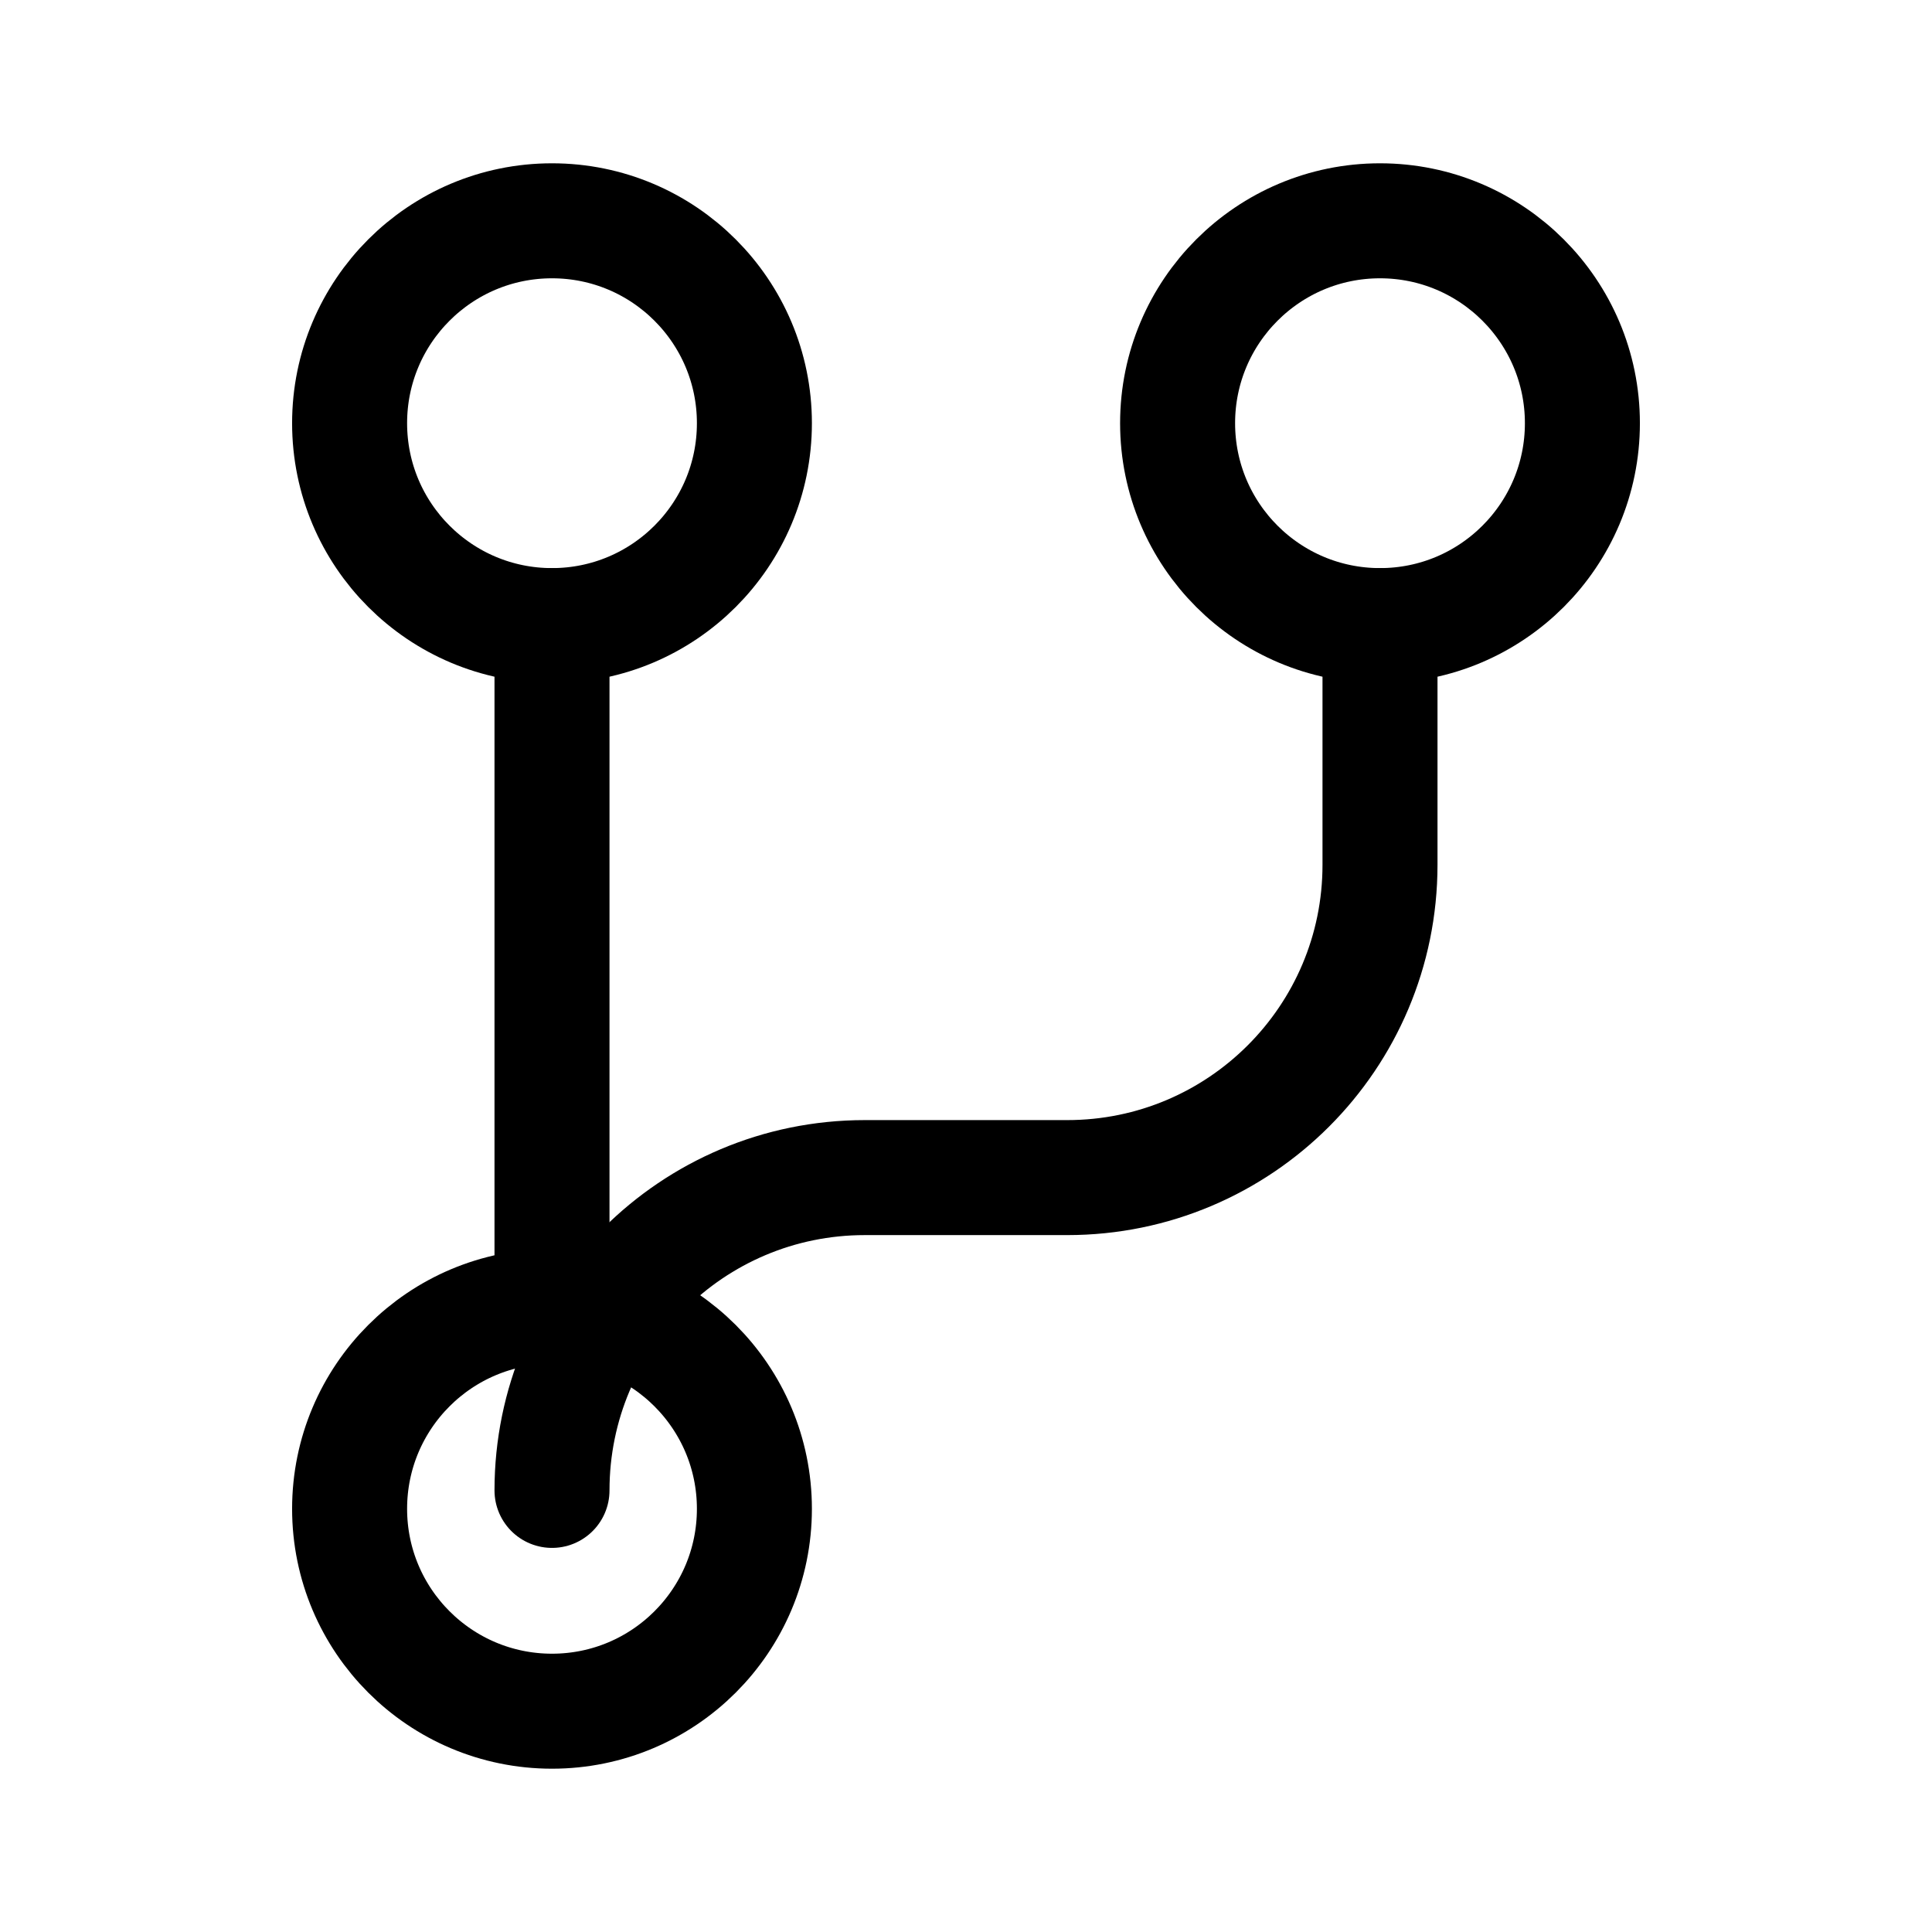
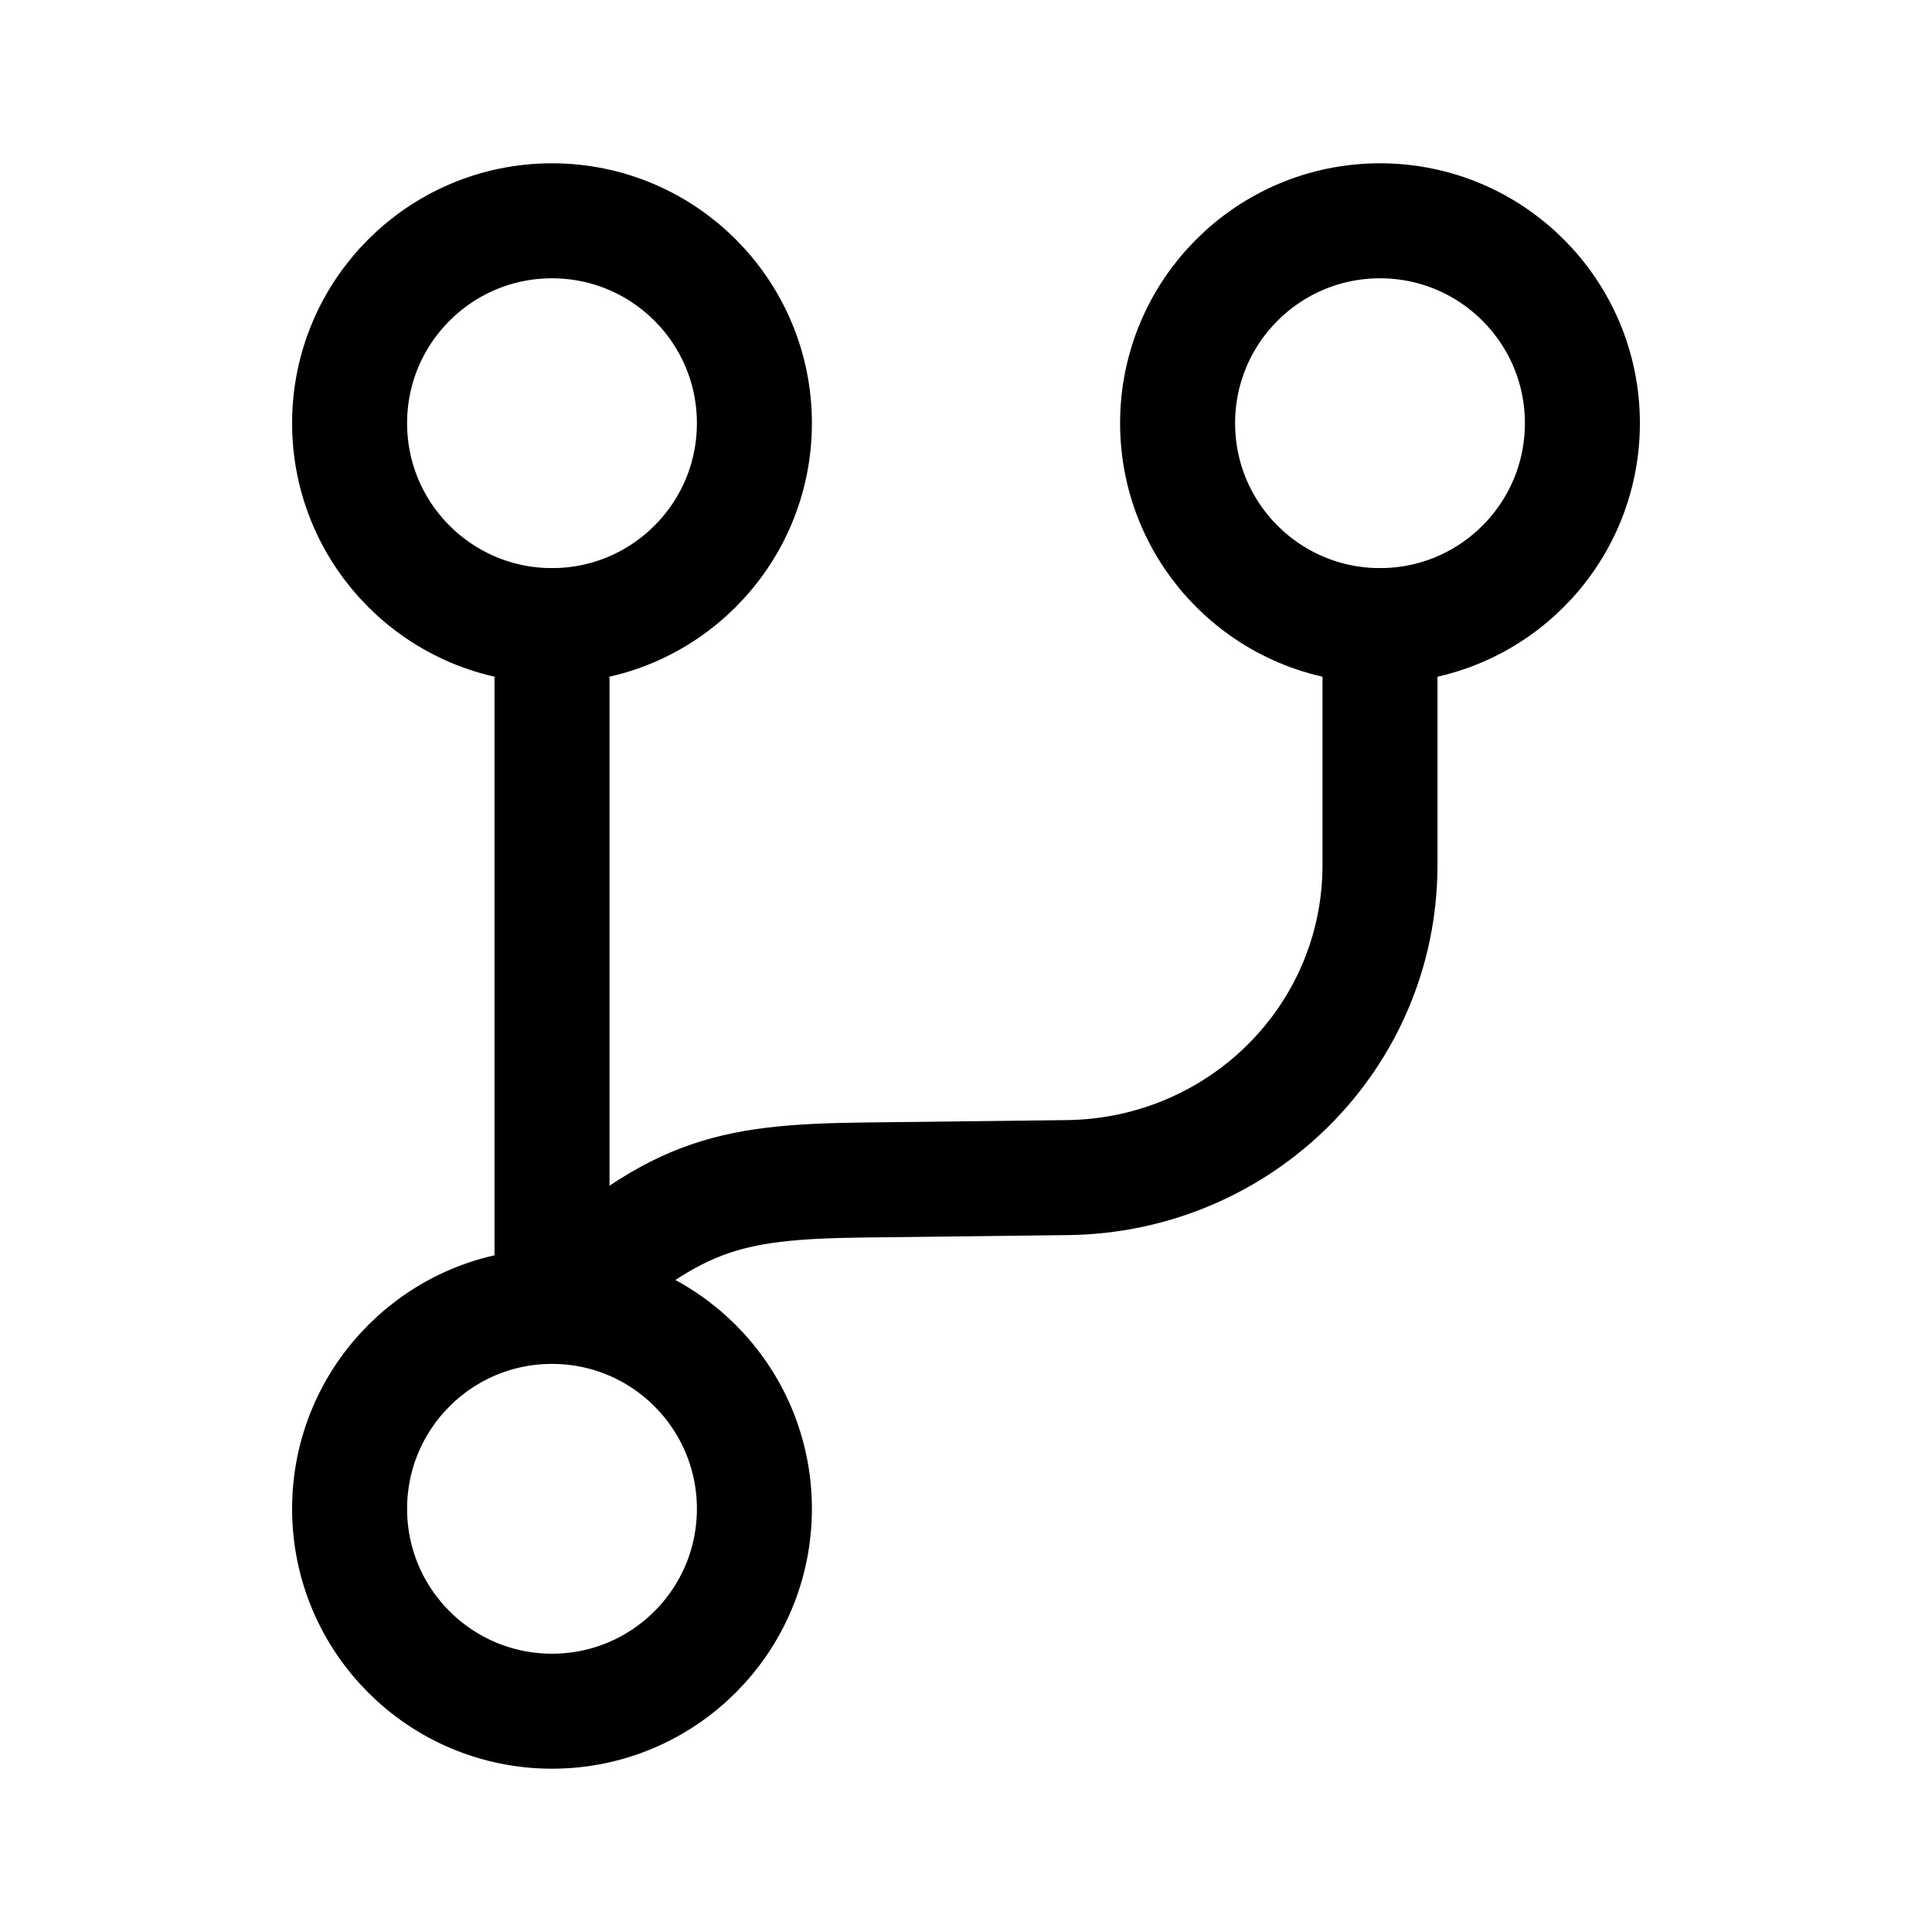
<svg xmlns="http://www.w3.org/2000/svg" width="21" height="21" version="1.1" viewBox="0 0 21 21">
  <g fill="none" stroke="#000" stroke-linecap="round" stroke-linejoin="round" stroke-width="1.25">
    <circle cx="6" cy="4.6" r="2.2" />
    <circle cx="6" cy="16.4" r="2.2" />
    <circle cx="15" cy="4.6" r="2.2" />
-     <path d="m6 6.8v7.4" />
-     <path d="m15 6.8v2.6a3.4 3.4 0 0 1-3.4 3.4h-2.2a3.4 3.4 0 0 0-3.4 3.4" />
+     <path d="m6 6.8v7.218" />
+     <path d="m15 6.8v2.6c0 1.878-1.522 3.378-3.4 3.4l-2.2 0.026c-1.539 0.018-2.073 0.169-3.374 1.344" />
  </g>
</svg>
